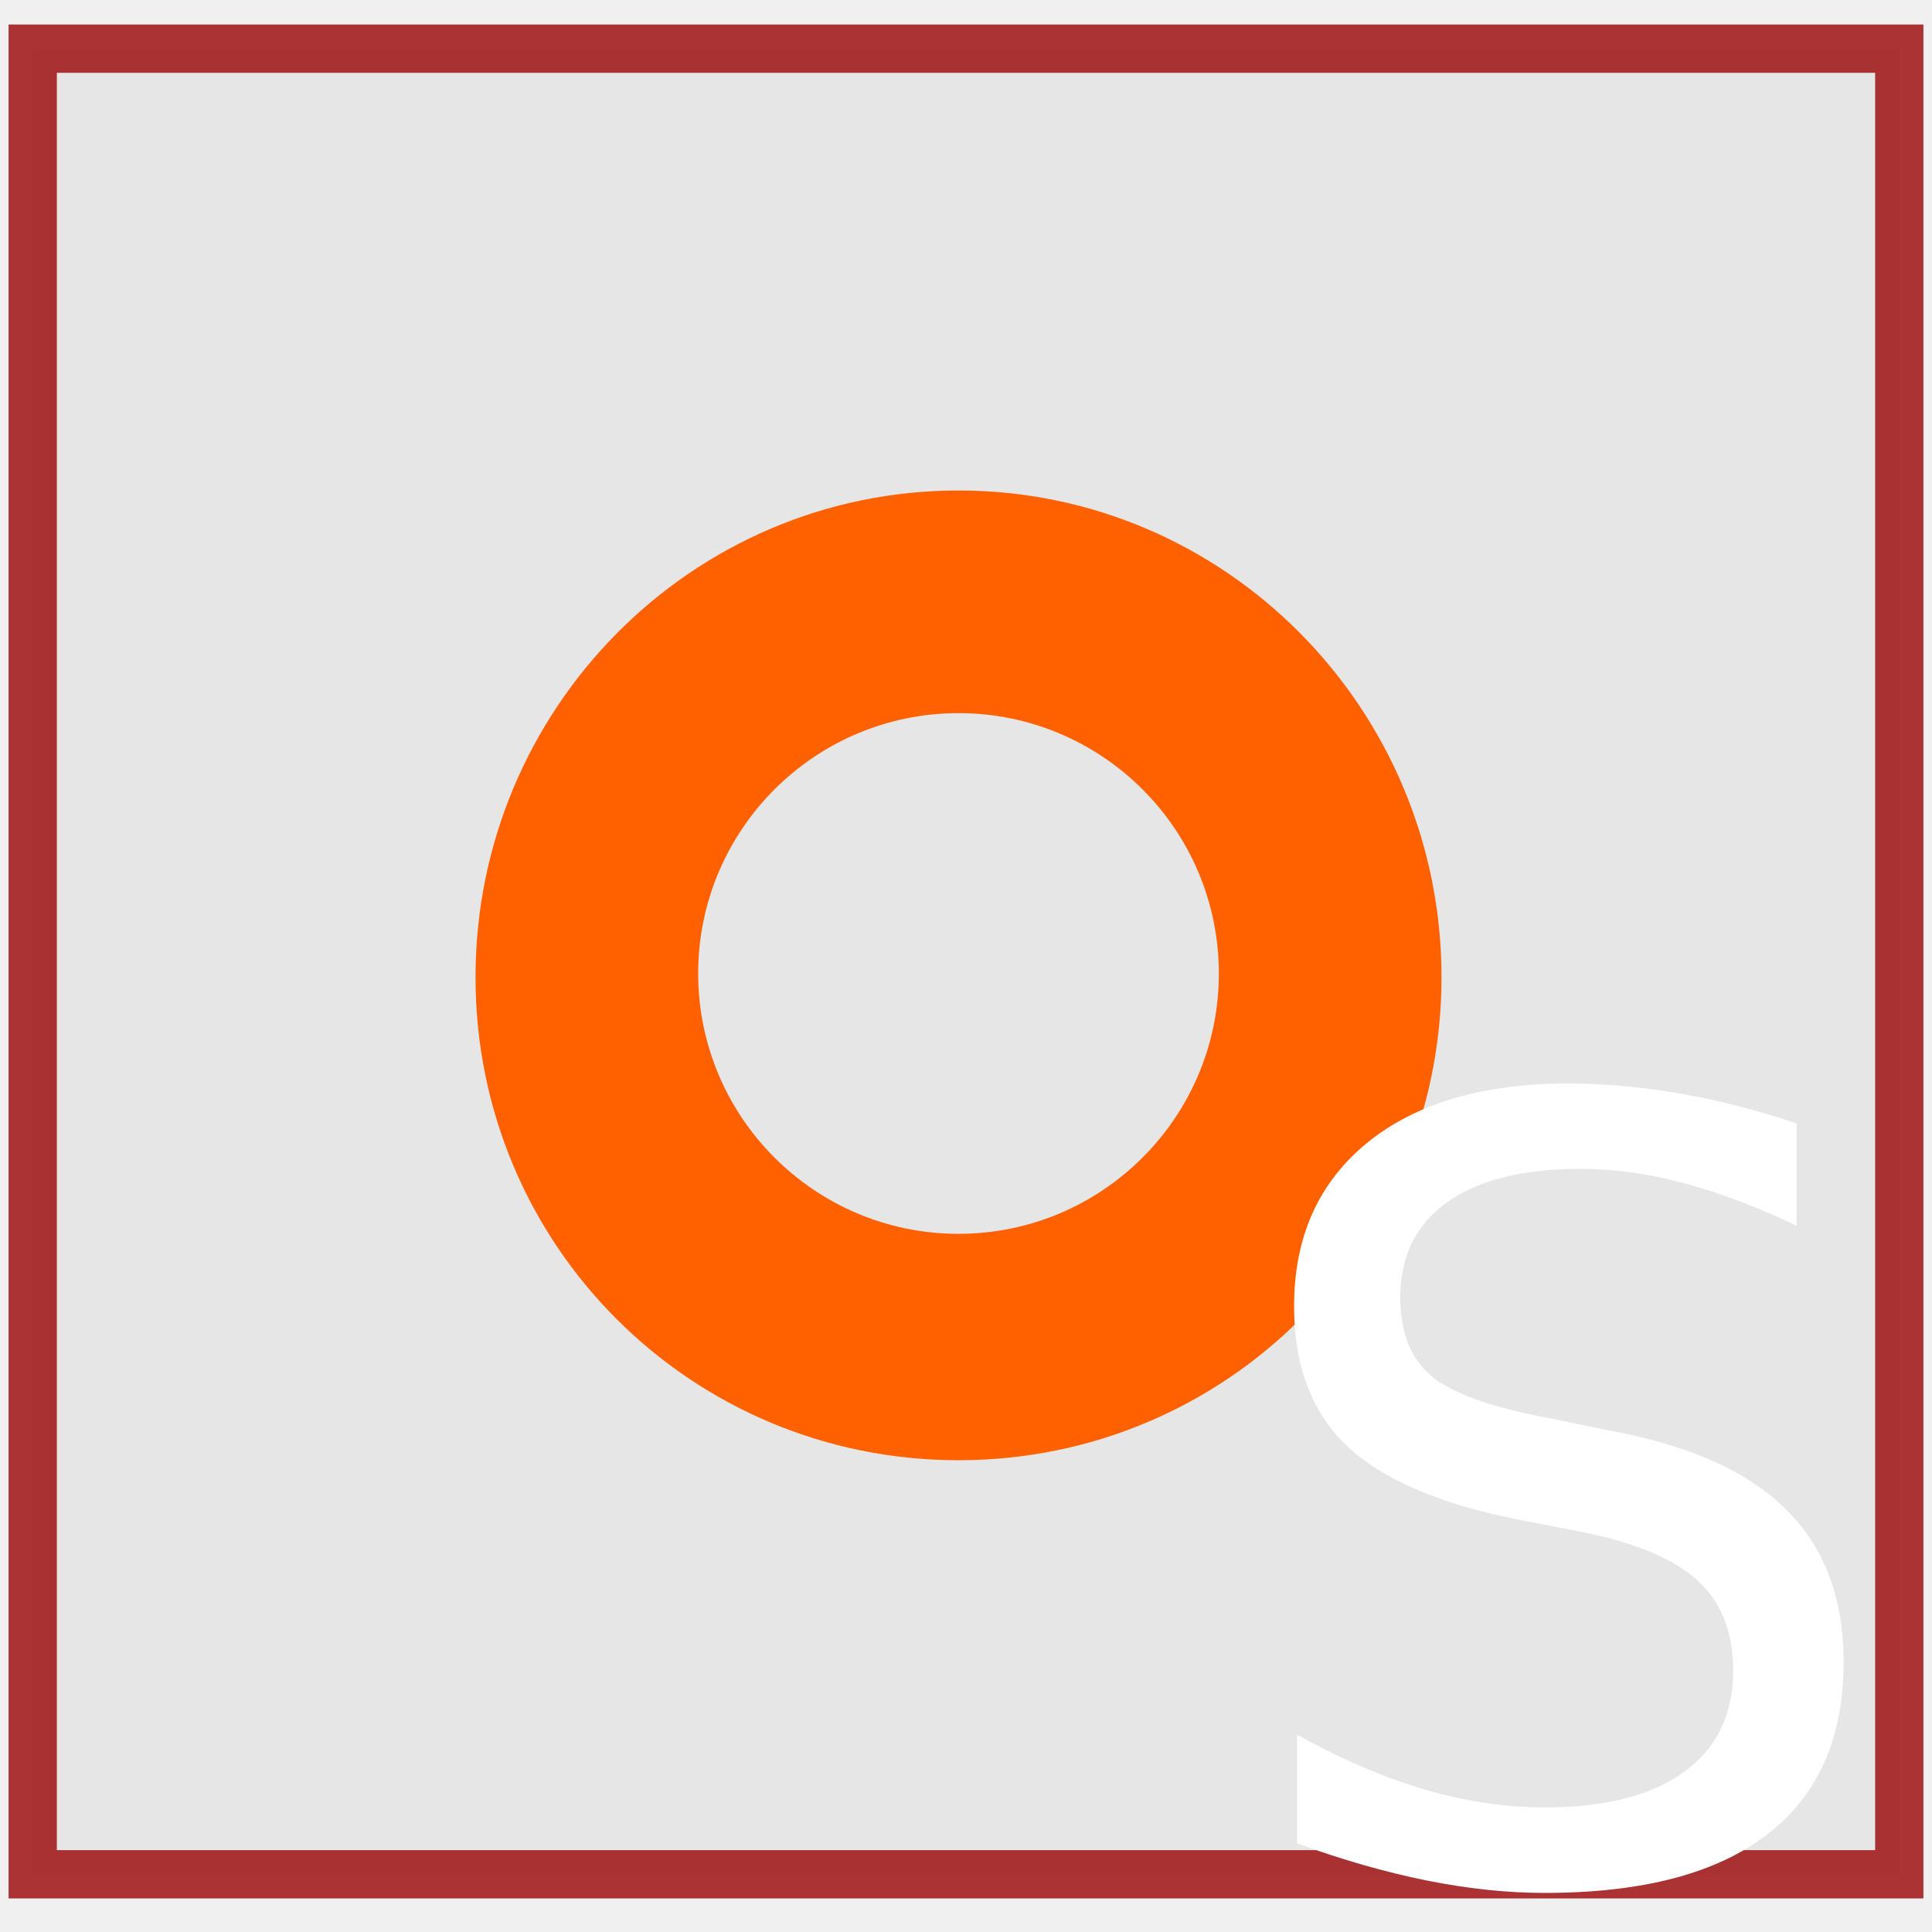
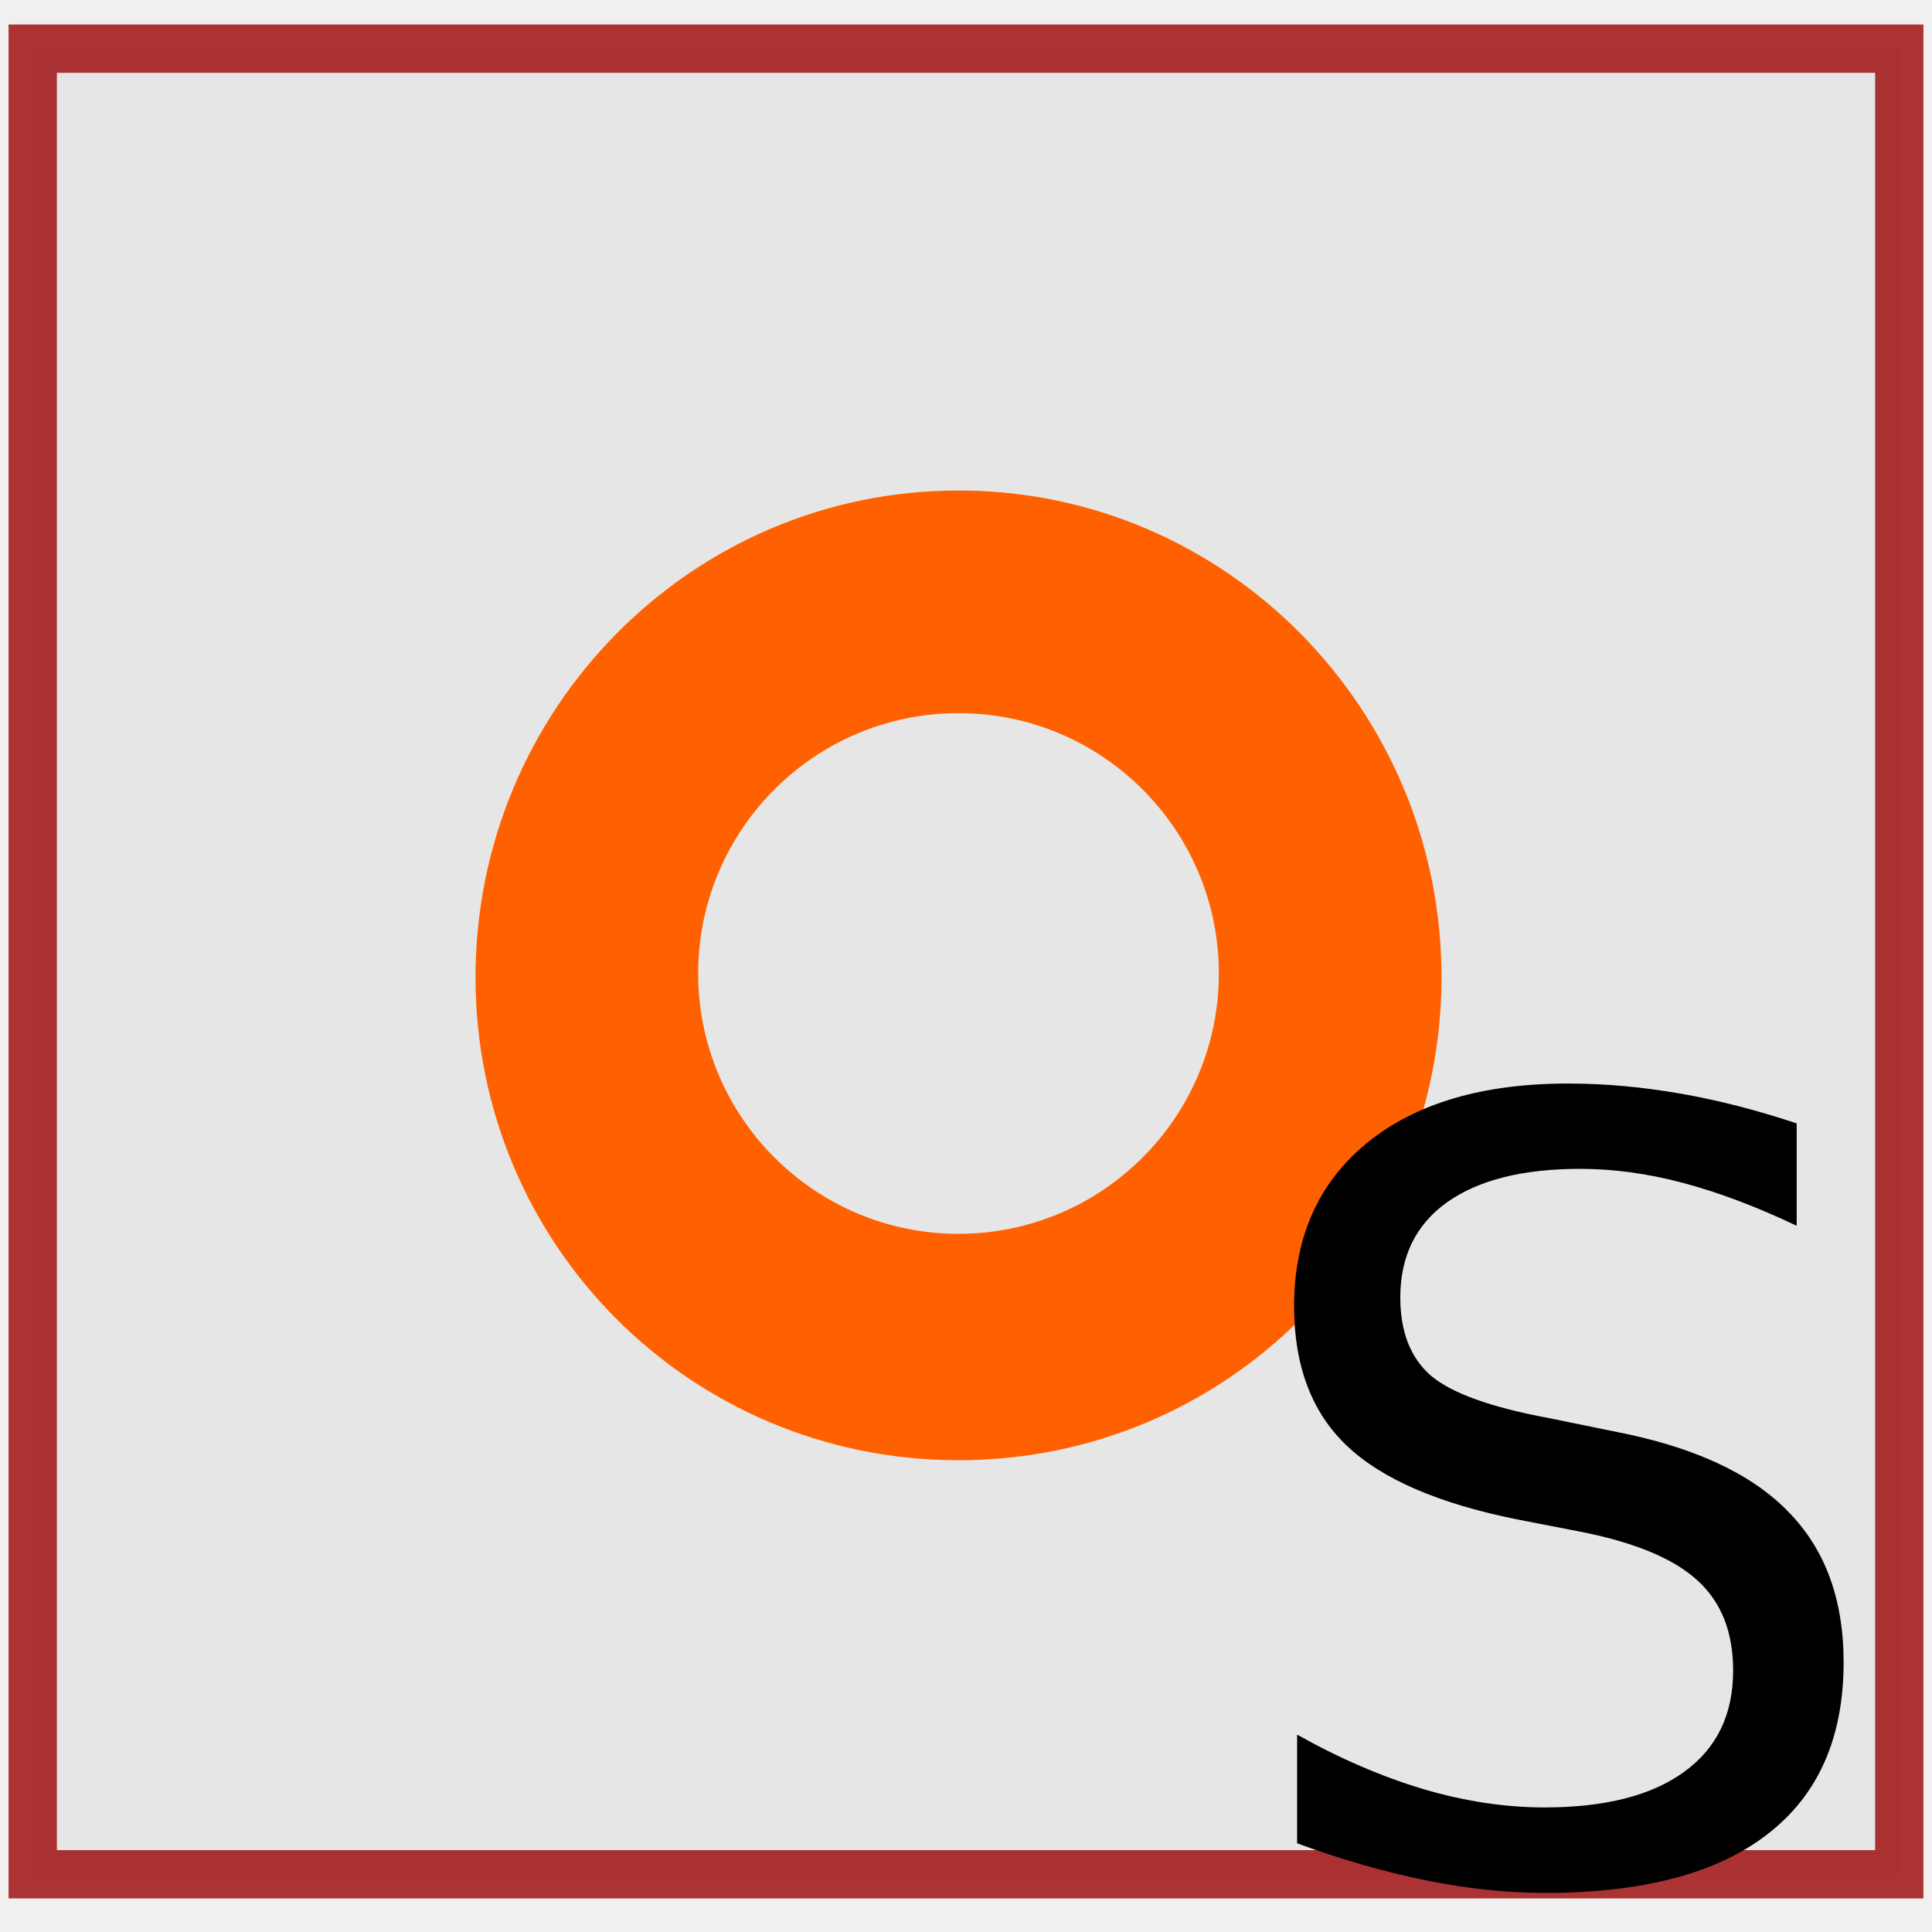
<svg xmlns="http://www.w3.org/2000/svg" version="1.1" width="16" height="16" id="svg2985">
  <defs id="defs2987" />
  <g id="layer1">
    <rect width="15.458" height="15.119" x="0.271" y="0.403" id="rect4683-6" style="fill:#e6e6e6;fill-opacity:1;stroke:#9a0000;stroke-width:0.4;stroke-miterlimit:4;stroke-opacity:0.786;stroke-dasharray:none" />
    <path d="m 7.938,4.062 c -2.214,0 -4,1.812 -4,4.031 0,2.22 1.786,4 4,4 2.214,0 4,-1.78 4,-4 0,-2.22 -1.786,-4.031 -4,-4.031 z m 0,1.844 c 1.19,0 2.156,0.966 2.156,2.156 0,1.19 -0.966,2.156 -2.156,2.156 -1.19,0 -2.156,-0.966 -2.156,-2.156 0,-1.19 0.966,-2.156 2.156,-2.156 z" id="path5768" style="fill:#ff6100;fill-opacity:1;stroke:none" />
-     <g transform="matrix(1.478063,0,0,1.478063,43.20489,-1.186883)" id="flowRoot4372" style="font-size:6px;font-style:normal;font-weight:normal;line-height:125%;letter-spacing:0px;word-spacing:0px;fill:#FFFFFF;fill-opacity:1;stroke:none;font-family:Sans">
+     <g transform="matrix(1.478063,0,0,1.478063,43.20489,-1.186883)" id="flowRoot4372" style="font-size:6px;font-style:normal;font-weight:normal;line-height:125%;letter-spacing:0px;word-spacing:0px;fill:#000000;fill-opacity:1;stroke:none;font-family:Sans">
      <path d="m -19.164,7.094 0,0.577 c -0.225,-0.107 -0.437,-0.187 -0.636,-0.24 -0.199,-0.053 -0.392,-0.079 -0.577,-0.079 -0.322,4e-6 -0.571,0.063 -0.747,0.188 -0.174,0.125 -0.261,0.303 -0.261,0.533 -1e-6,0.193 0.058,0.34 0.173,0.439 0.117,0.098 0.338,0.177 0.662,0.237 l 0.357,0.073 c 0.441,0.084 0.767,0.232 0.976,0.445 0.211,0.211 0.316,0.494 0.316,0.85 -3e-6,0.424 -0.143,0.745 -0.428,0.964 -0.283,0.219 -0.699,0.328 -1.248,0.328 -0.207,0 -0.428,-0.023 -0.662,-0.07 -0.232,-0.047 -0.474,-0.116 -0.724,-0.208 l 0,-0.609 c 0.24,0.135 0.476,0.236 0.706,0.305 0.23,0.068 0.457,0.103 0.68,0.103 0.338,1e-6 0.599,-0.066 0.782,-0.199 0.184,-0.133 0.275,-0.322 0.275,-0.568 -3e-6,-0.215 -0.066,-0.383 -0.199,-0.504 -0.131,-0.121 -0.347,-0.212 -0.647,-0.272 l -0.36,-0.07 c -0.441,-0.088 -0.761,-0.226 -0.958,-0.413 -0.197,-0.187 -0.296,-0.448 -0.296,-0.782 -1e-6,-0.387 0.136,-0.691 0.407,-0.914 0.273,-0.223 0.649,-0.334 1.128,-0.334 0.205,4.4e-6 0.414,0.019 0.627,0.056 0.213,0.037 0.431,0.093 0.653,0.167" id="path4507-7" />
    </g>
  </g>
</svg>
